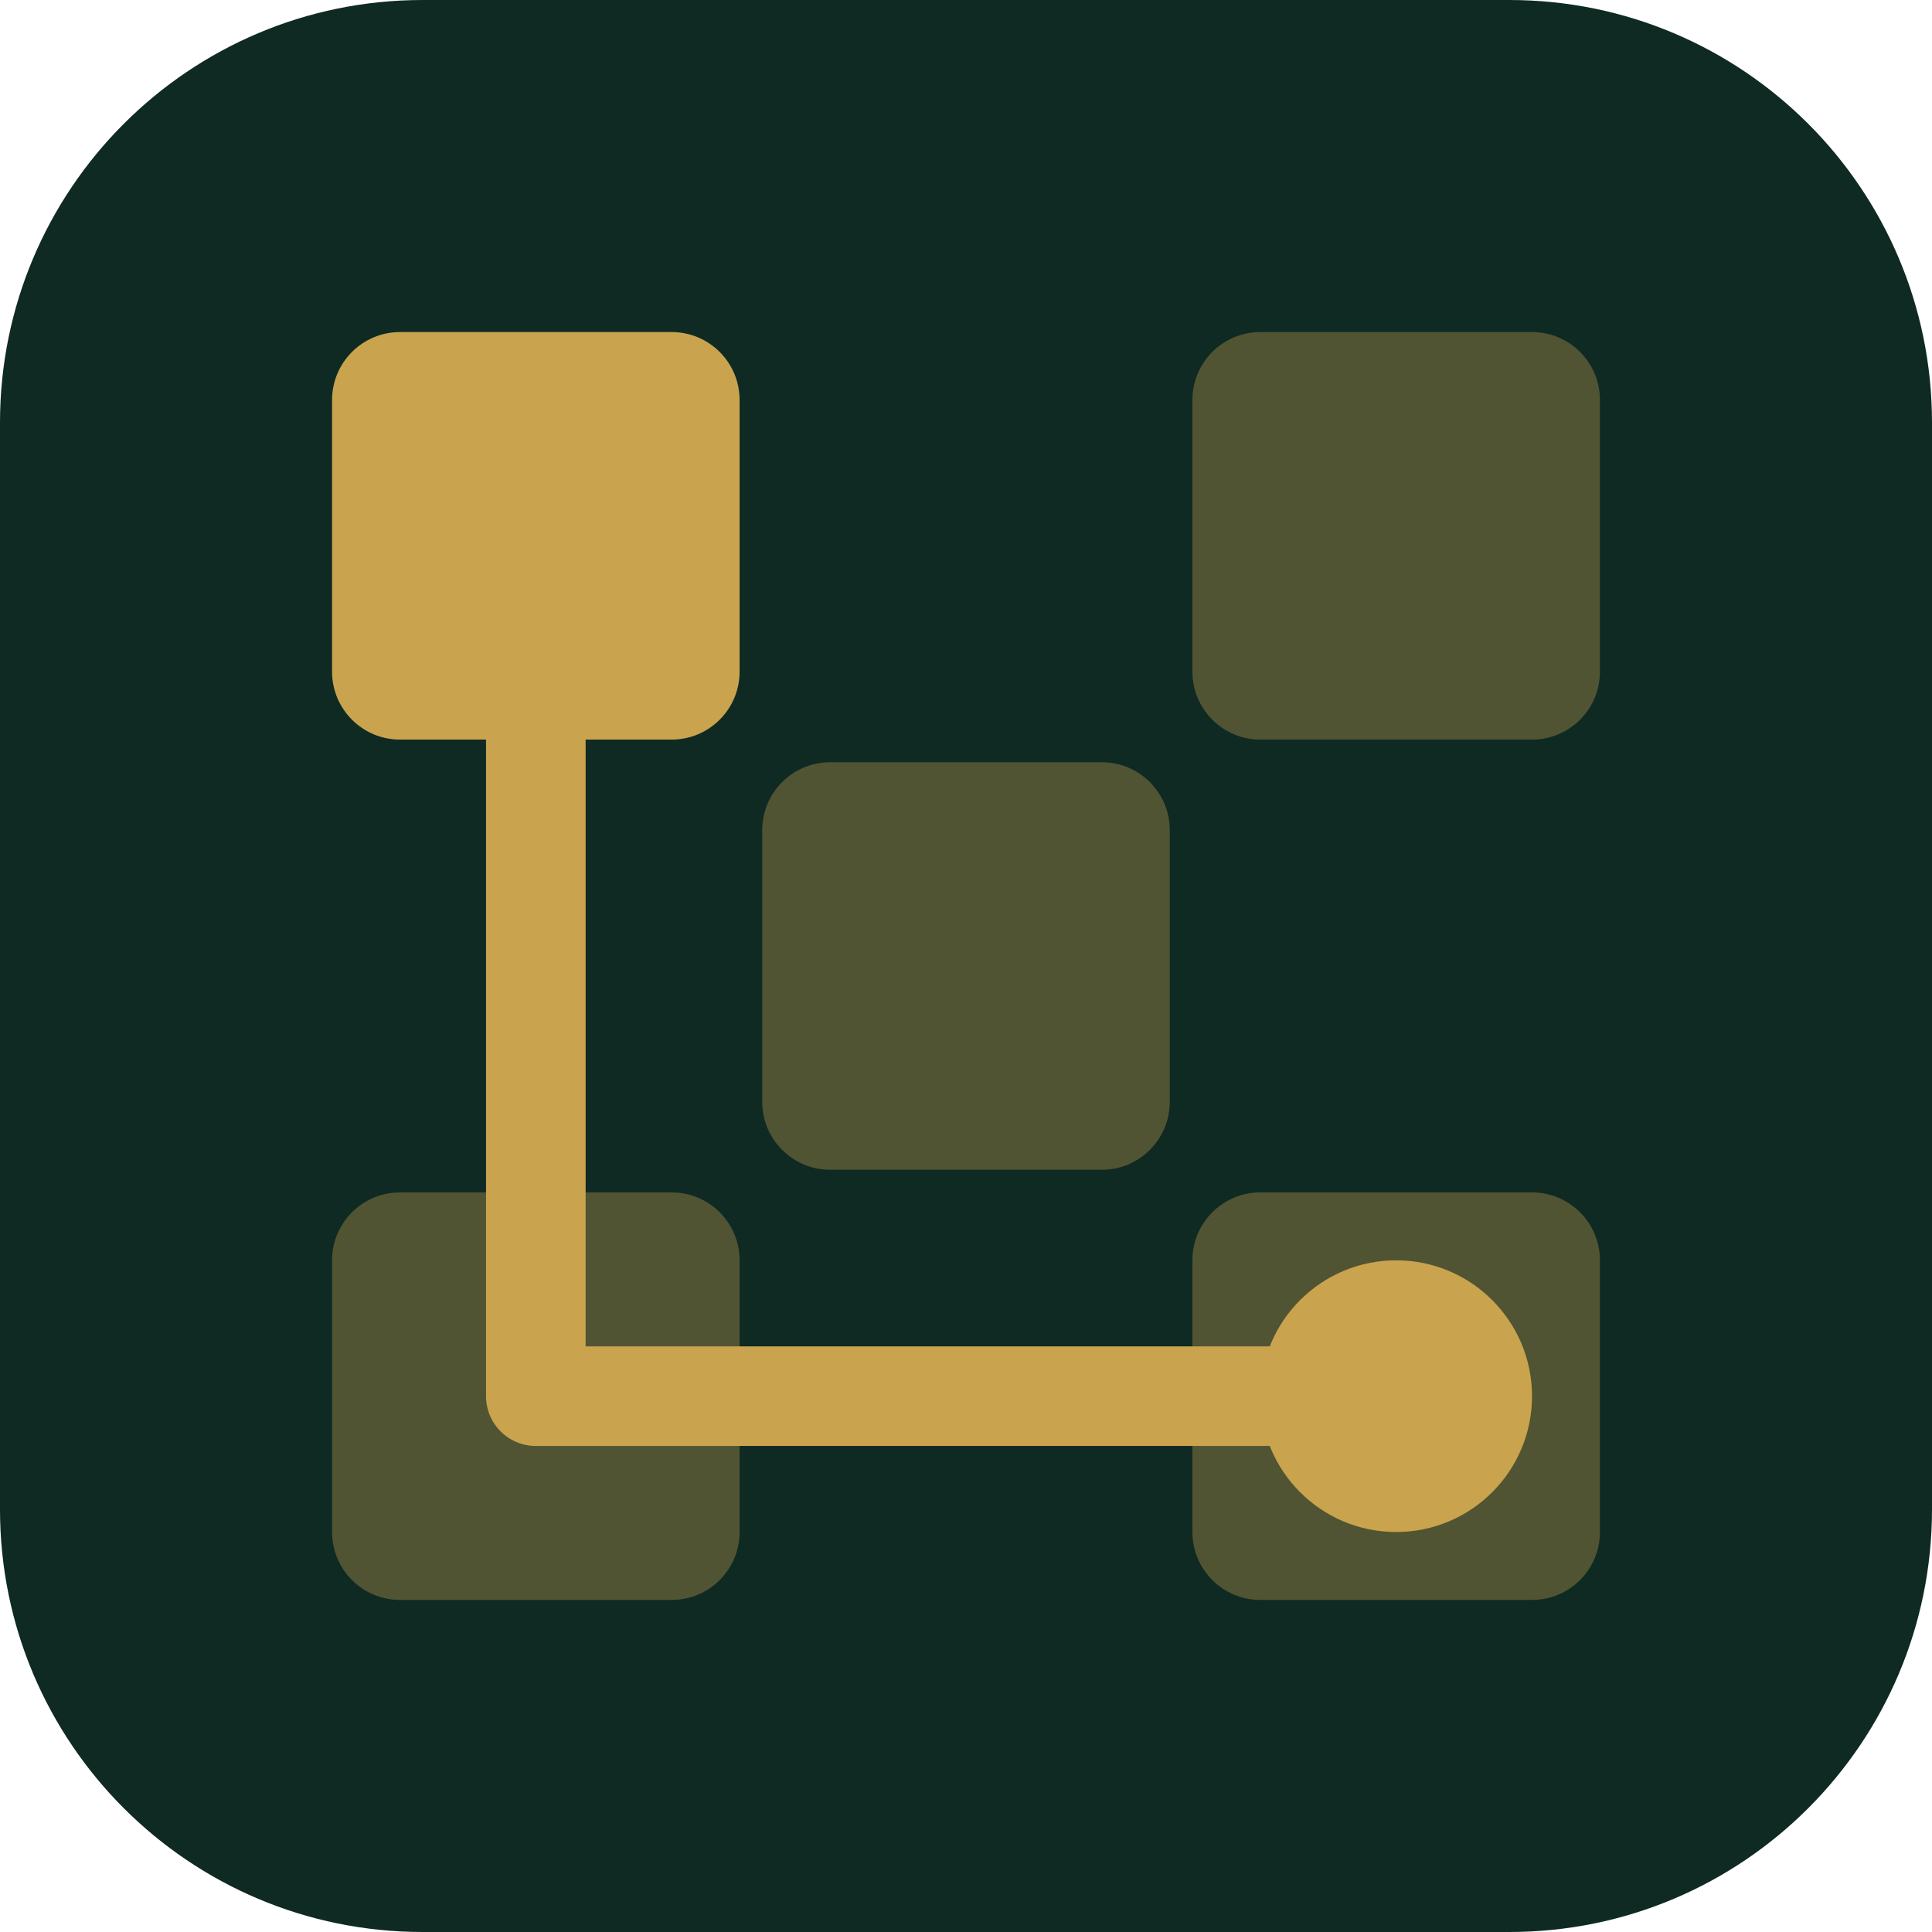
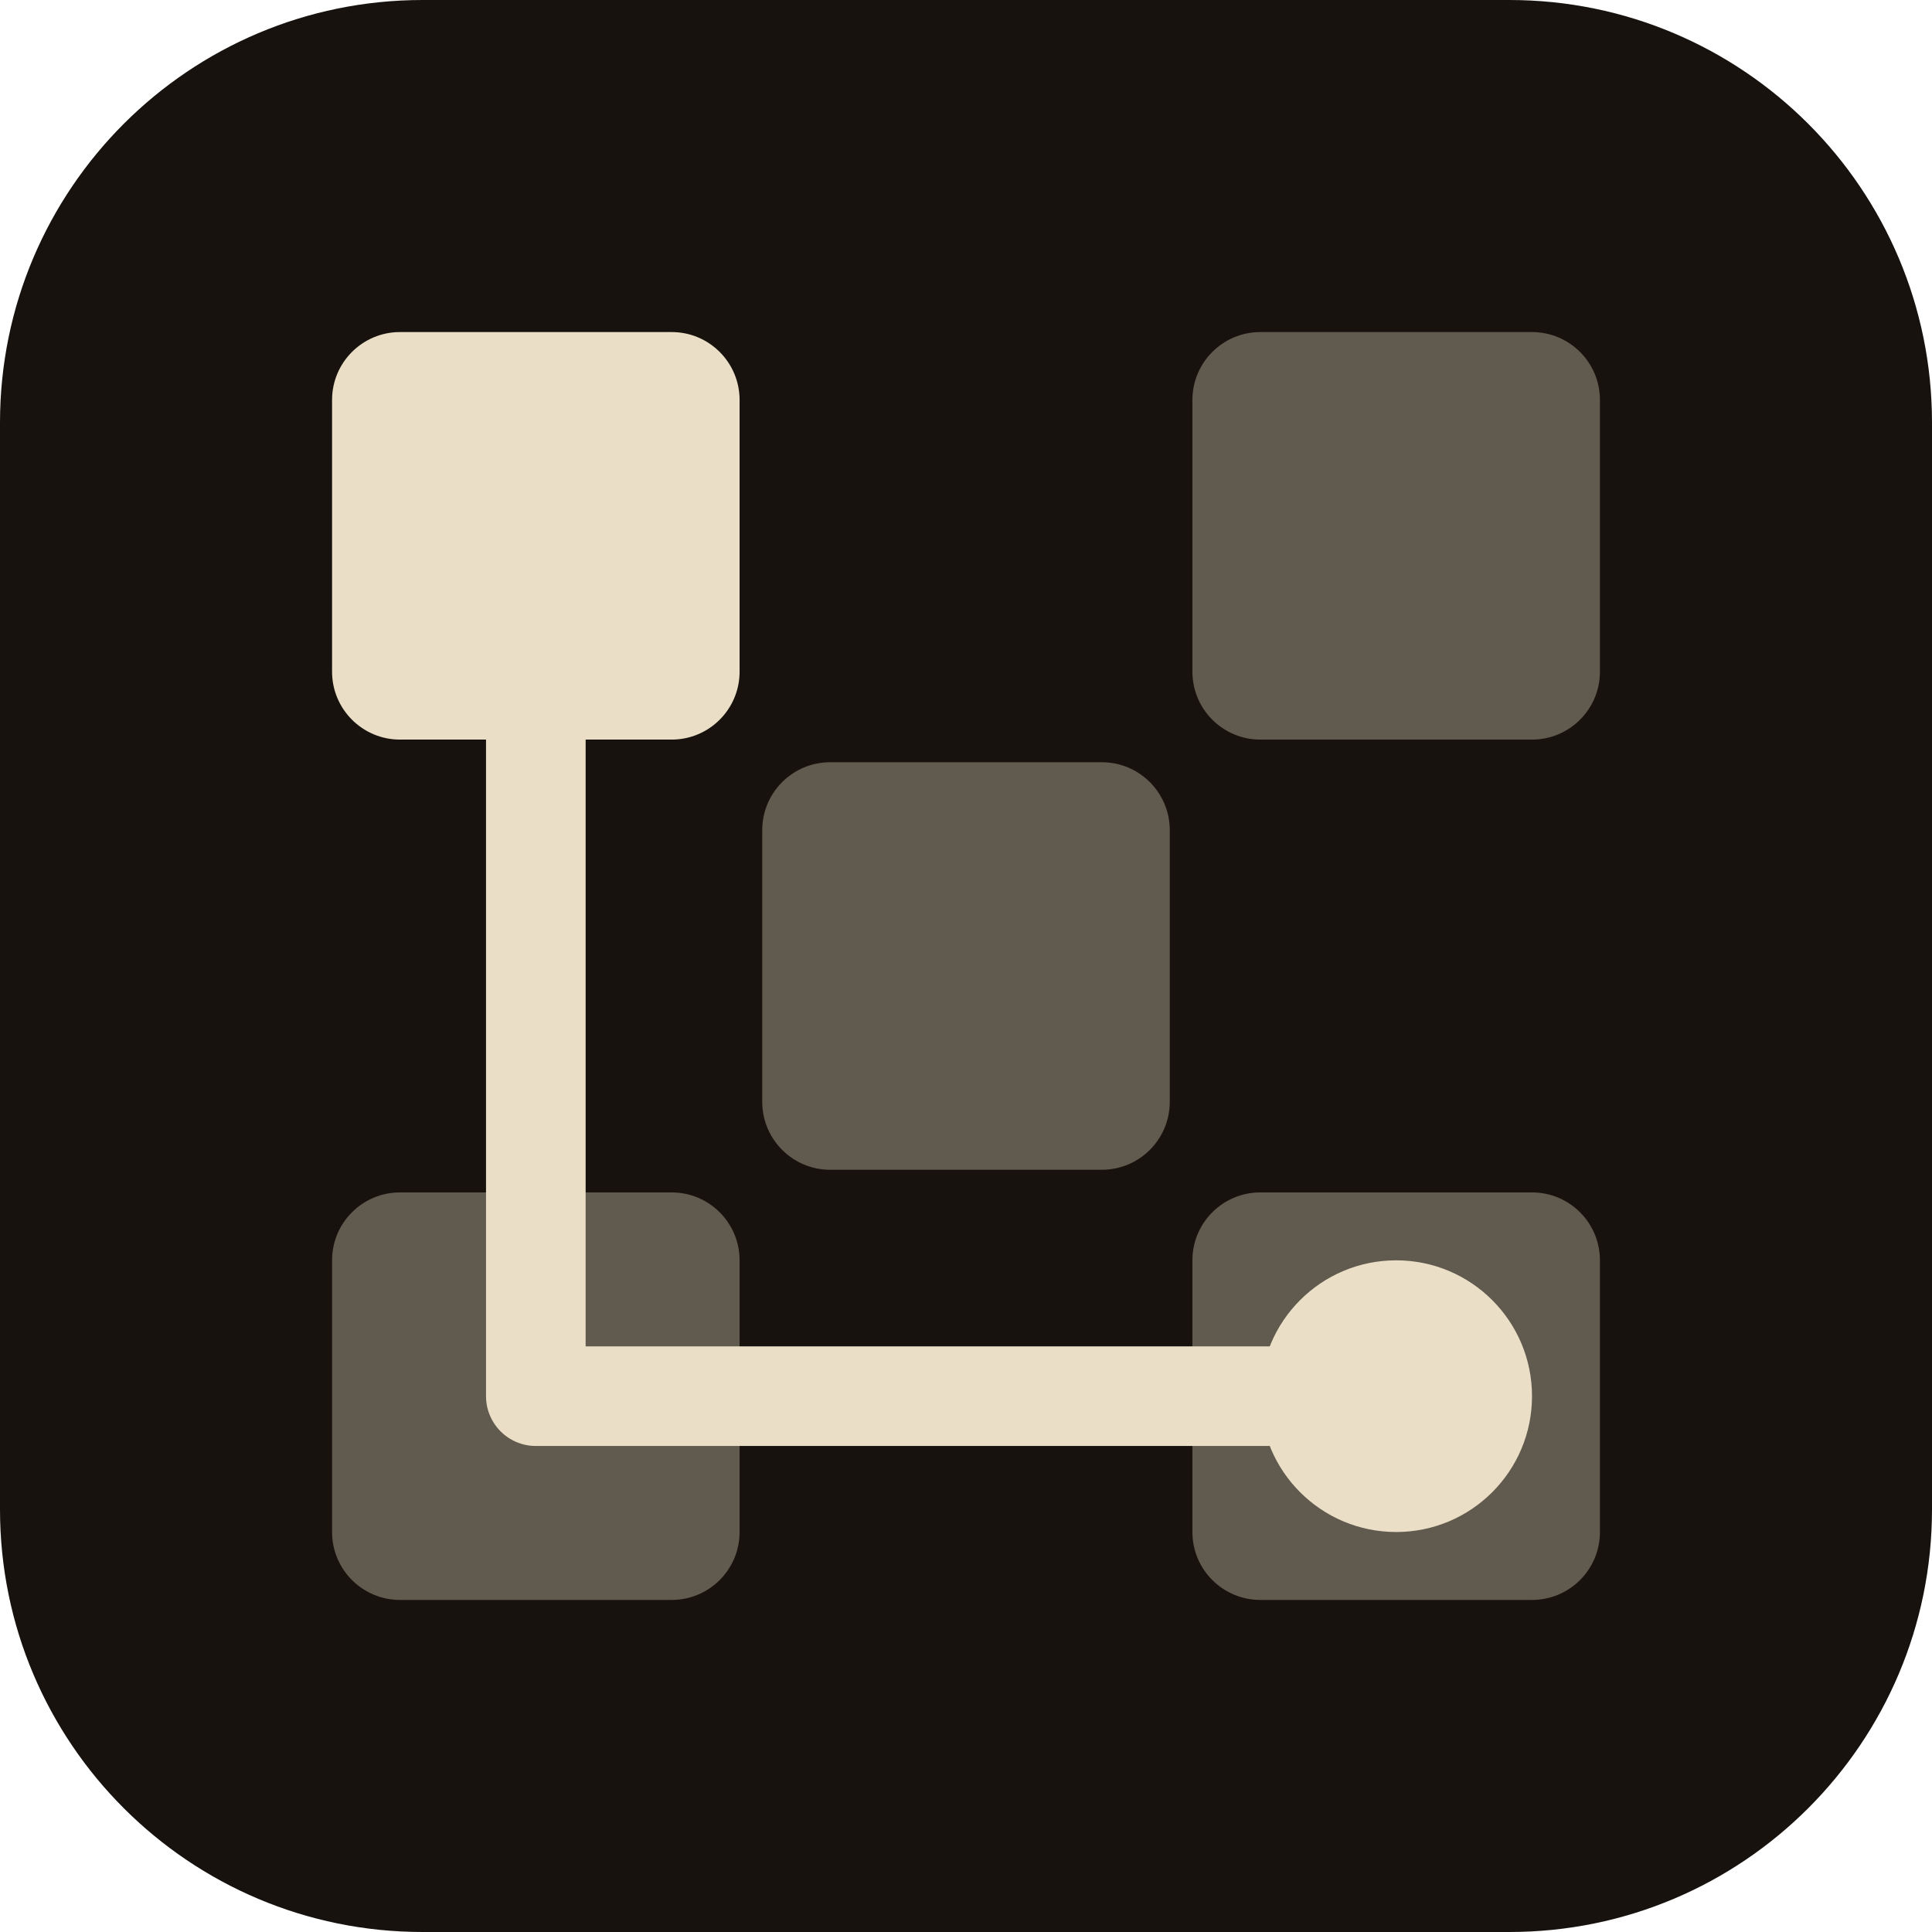
<svg xmlns="http://www.w3.org/2000/svg" viewBox="0 0 64 64">
-   <rect width="64" height="64" rx="14" fill="#0F2A23" />
-   <g transform="translate(8 8) scale(1.5)" fill="#C9A34E">
+   <rect width="64" height="64" rx="14" fill="#17120E" />
+   <g transform="translate(8 8) scale(1.5)" fill="#EADFC6">
    <rect x="2" y="2" width="9" height="9" rx="1.5" />
    <rect x="11.5" y="11.5" width="9" height="9" rx="1.5" opacity="0.35" />
    <rect x="21" y="21" width="9" height="9" rx="1.5" opacity="0.35" />
    <rect x="2" y="21" width="9" height="9" rx="1.5" opacity="0.35" />
    <rect x="21" y="2" width="9" height="9" rx="1.5" opacity="0.35" />
-     <path d="M6.5 6.5 V25.5 H25.5" fill="none" stroke="#C9A34E" stroke-width="2.2" stroke-linecap="round" stroke-linejoin="round" />
+     <path d="M6.5 6.5 V25.5 H25.5" fill="none" stroke="#EADFC6" stroke-width="2.2" stroke-linecap="round" stroke-linejoin="round" />
    <circle cx="25.5" cy="25.5" r="3" />
  </g>
</svg>
